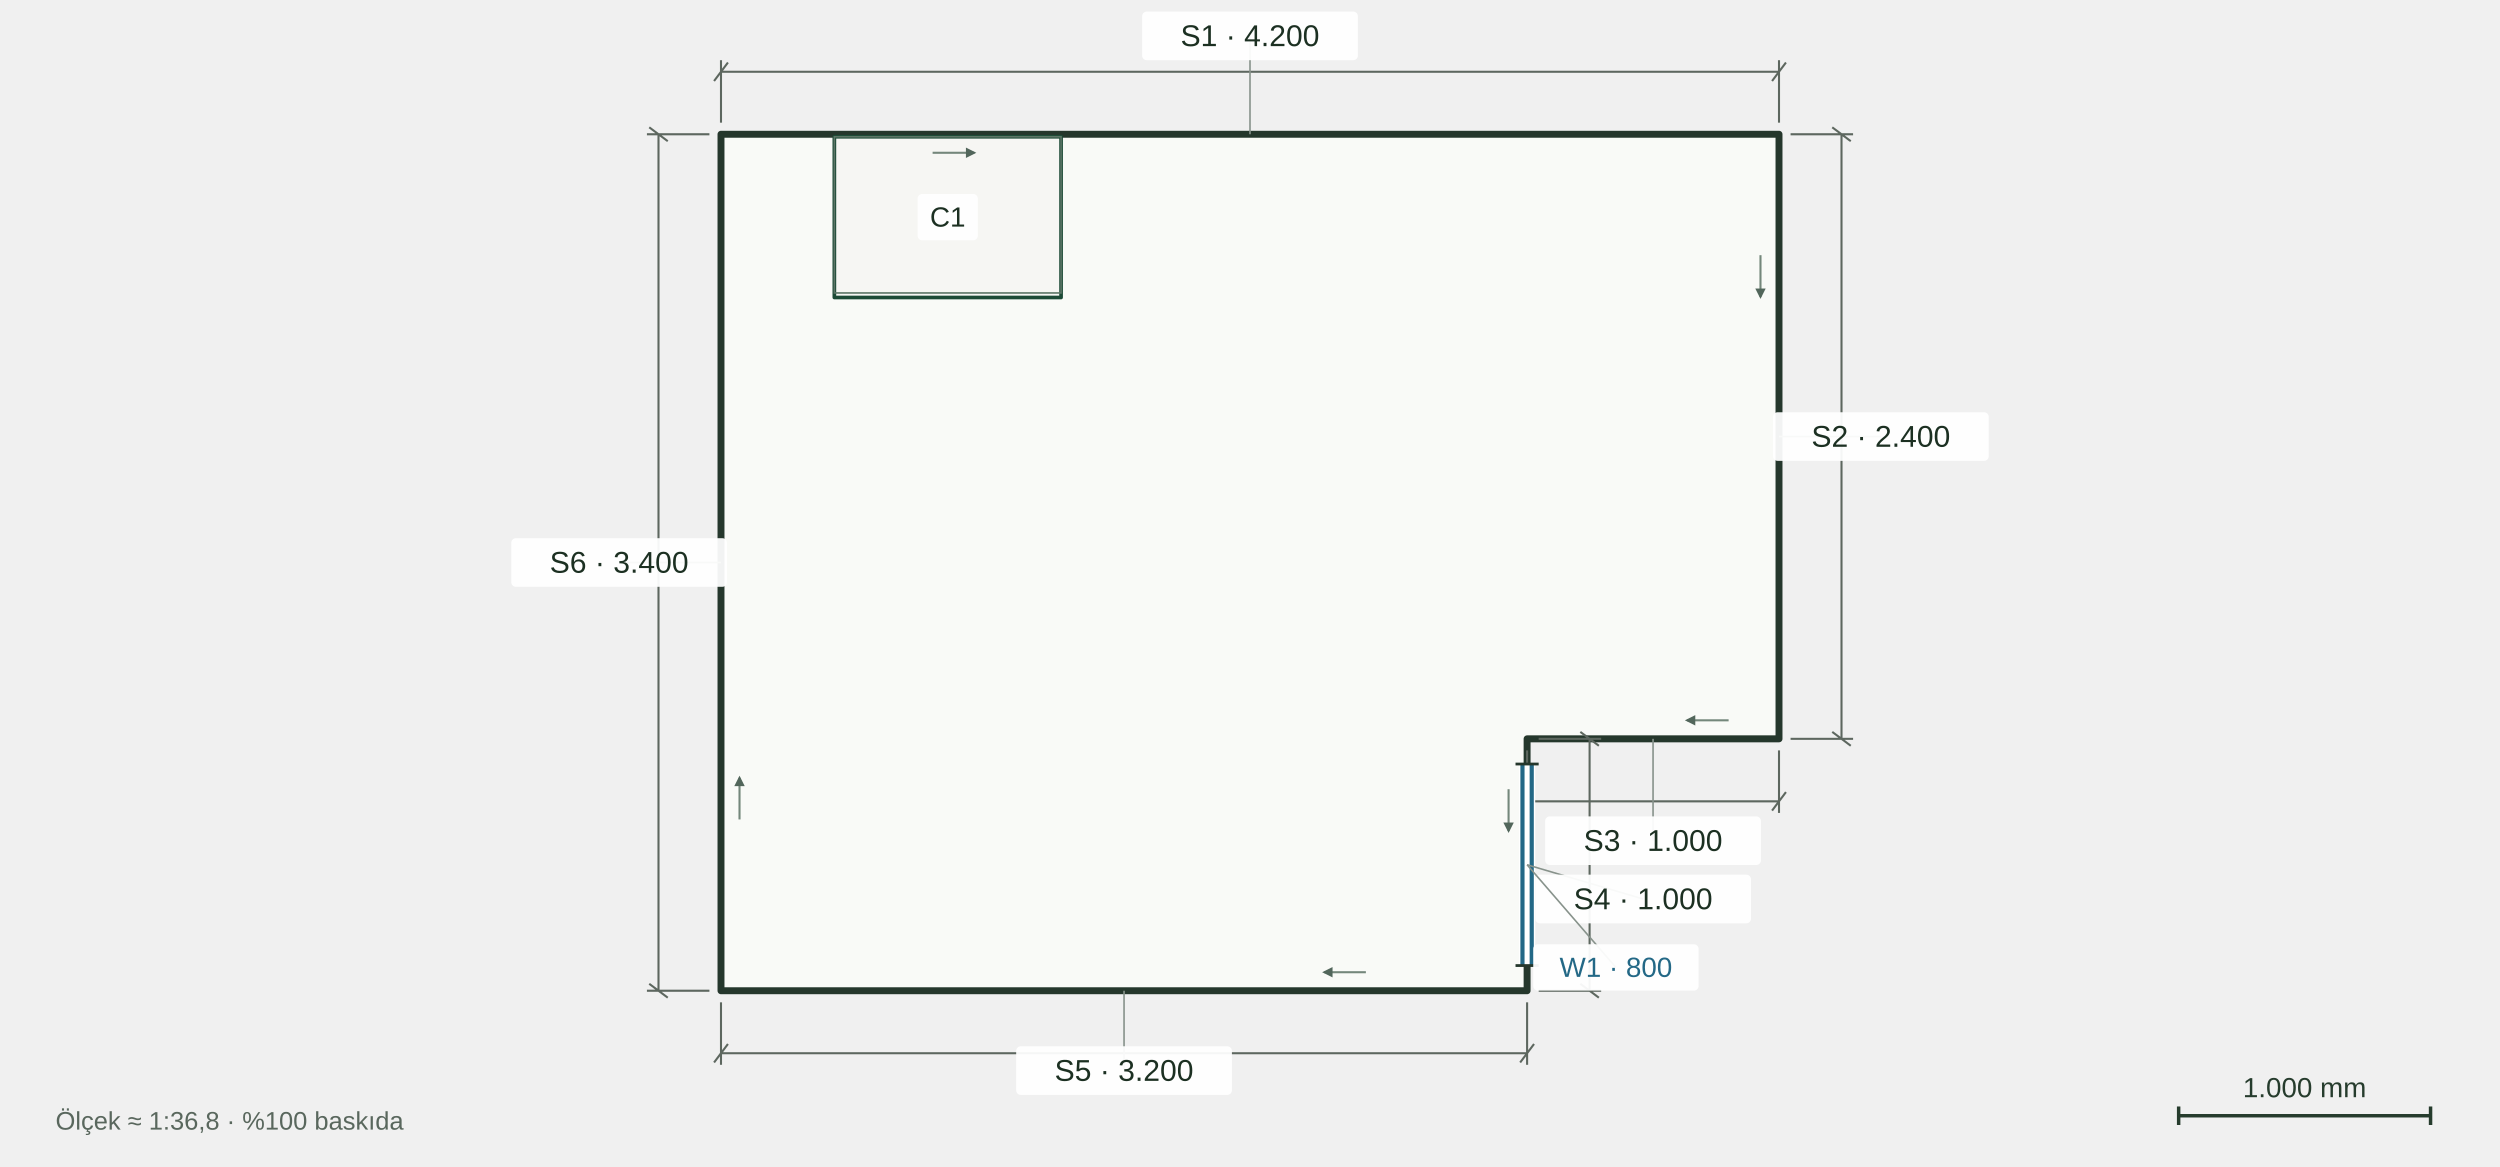
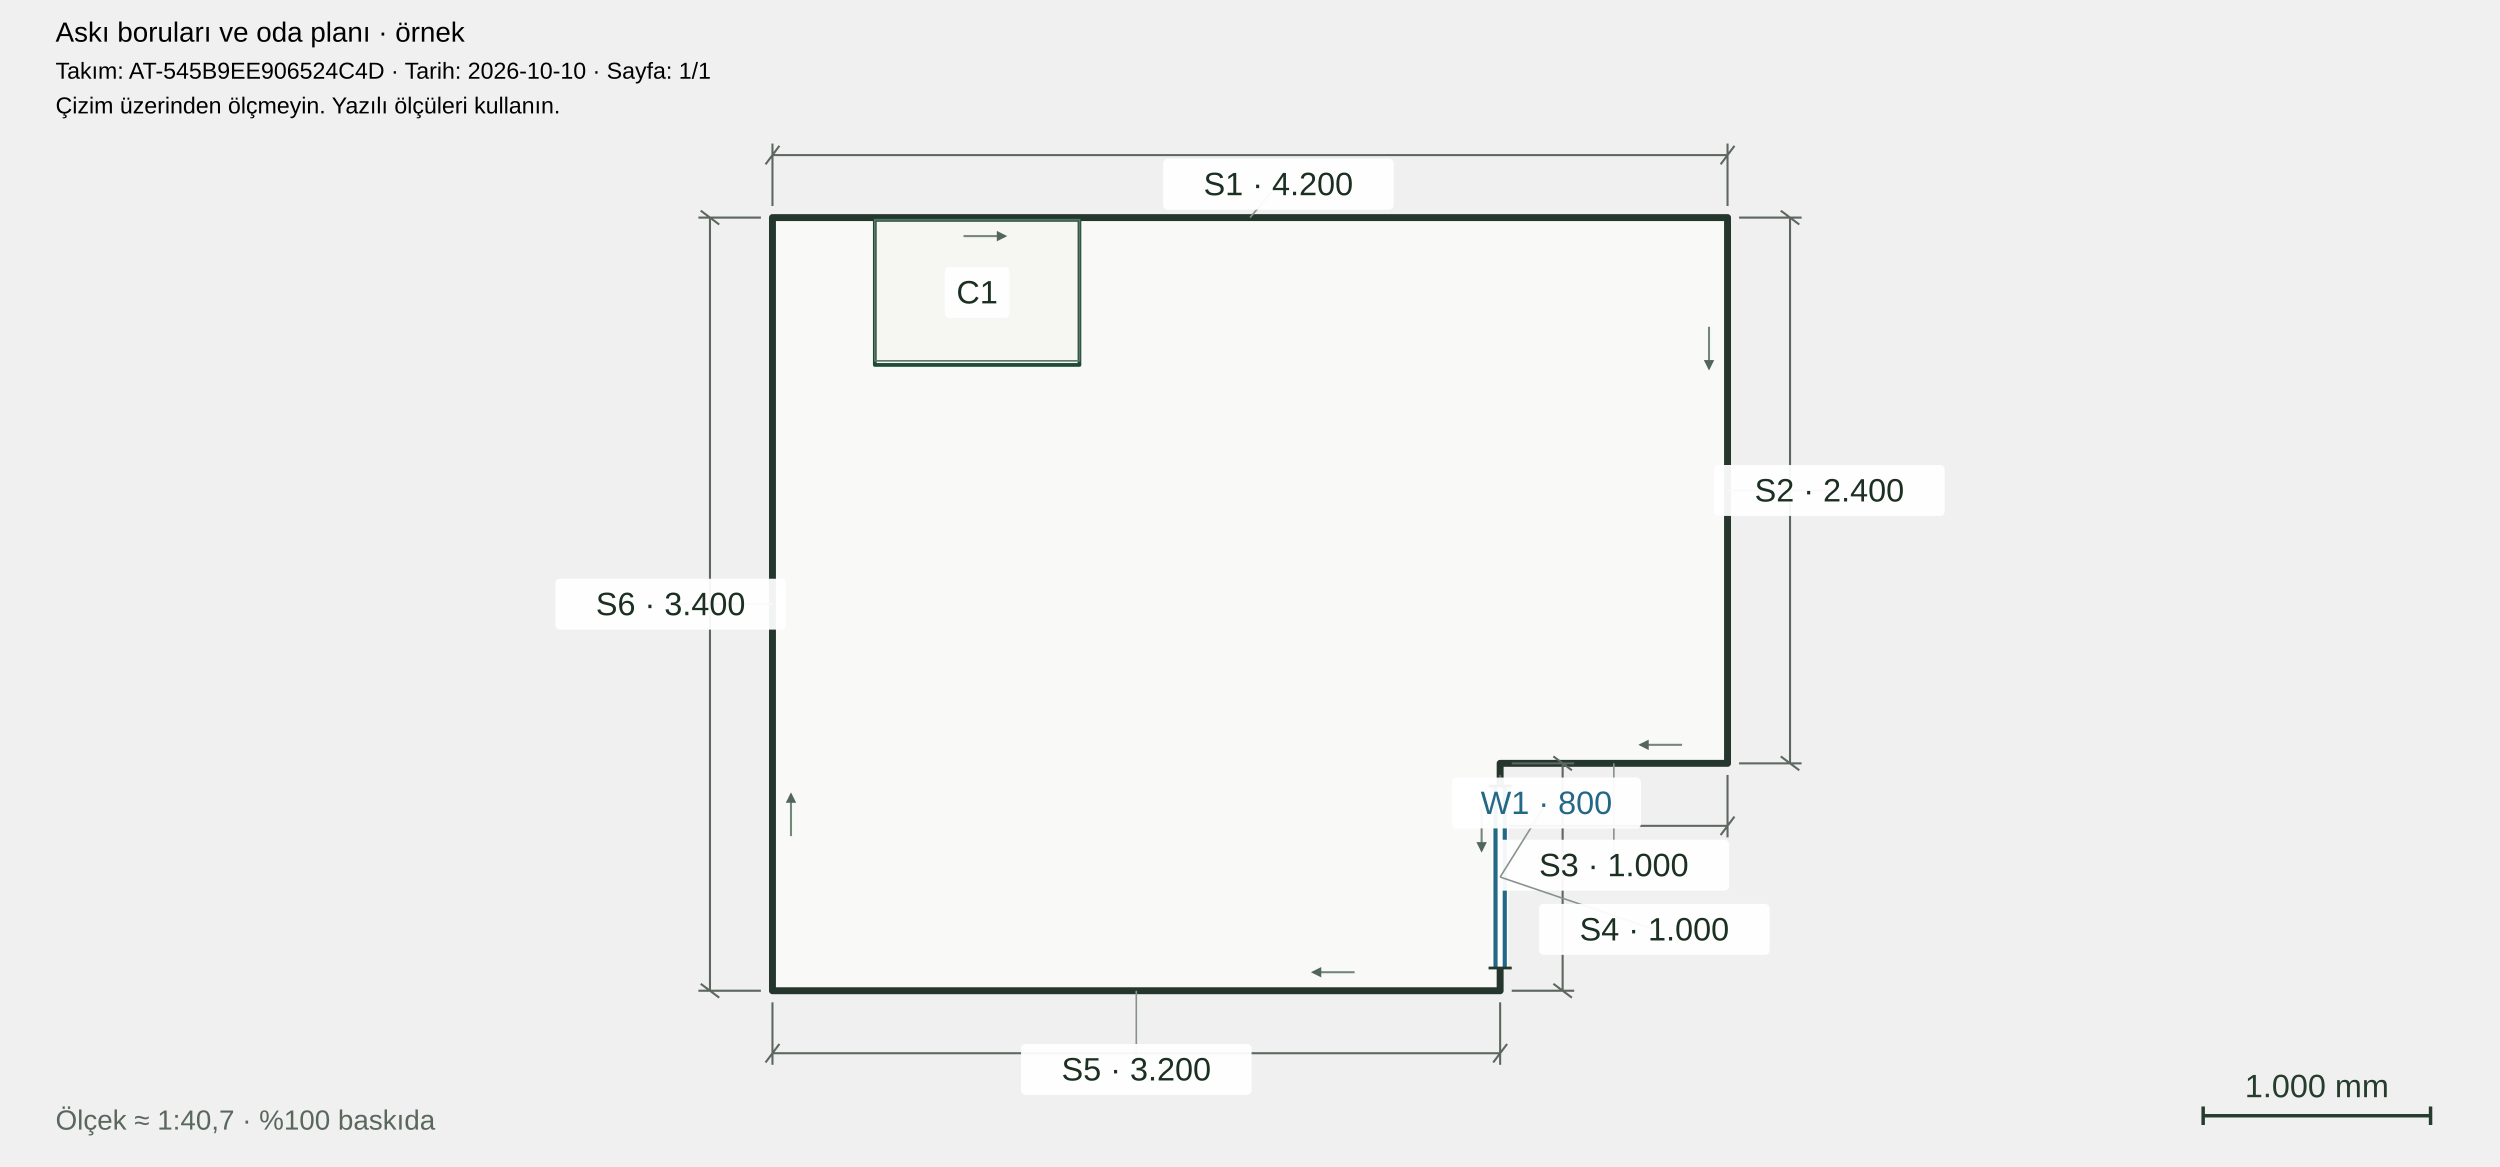
<svg xmlns="http://www.w3.org/2000/svg" width="270mm" height="126mm" viewBox="0 0 1080 504" data-i18n="off" lang="tr" role="img" aria-labelledby="room-plan-title">
  <defs>
    <marker id="room-plan-arrow" markerWidth="5" markerHeight="5" refX="4" refY="2.5" orient="auto">
      <path d="M0 0L5 2.5L0 5Z" fill="#52665b" />
    </marker>
  </defs>
-   <style>svg{font-family:Arial,Helvetica,sans-serif}.room-floor{fill:#f9faf7;stroke:#25372c;stroke-width:3;stroke-linejoin:round}.cabinet-physical{fill-opacity:.3;stroke:#1c4a36;stroke-width:1.6;stroke-linejoin:round}.cabinet-carcass{fill:none;stroke:#5c7566;stroke-width:.7}.elevated .cabinet-physical{stroke-dasharray:6 3;fill-opacity:.12}.wall-dimension{fill:none;stroke:#5d675f;stroke-width:.9}.wall-direction{stroke:#74877b}.opening-erase{stroke:#fff;stroke-width:7}.window-glass{stroke:#236886;stroke-width:1.8}.door-gap{stroke:#94653b;stroke-width:1.8;stroke-dasharray:4 3}.opening-jamb{stroke:#25372c;stroke-width:1.2;fill:none}.invalid .window-glass,.invalid .door-gap{stroke:#b22929}.label-leader{stroke:#87928b;stroke-width:.7;fill:none}.print-label rect{fill:#fff;fill-opacity:.94}.print-label text{fill:#1c3022}.opening-label text{fill:#236886}.invalid-label text{fill:#b22929}.scale-bar{fill:none;stroke:#263c2d;stroke-width:1.5}.scale-bar text{fill:#263c2d;stroke:none;font-size:12}.print-scale{font-size:11;fill:#59675d}</style>
-   <polygon class="room-floor" points="311.471,58 768.529,58 768.529,319.176 659.706,319.176 659.706,428 311.471,428" />
+   <style>svg{font-family:Arial,Helvetica,sans-serif}.room-floor{fill:#f9faf7;stroke:#25372c;stroke-width:3;stroke-linejoin:round}.cabinet-physical{fill-opacity:.3;stroke:#1c4a36;stroke-width:1.6;stroke-linejoin:round}.cabinet-carcass{fill:none;stroke:#5c7566;stroke-width:.7}.elevated .cabinet-physical{stroke-dasharray:6 3;fill-opacity:.12}.wall-dimension{fill:none;stroke:#5d675f;stroke-width:.9}.wall-direction{stroke:#74877b}.opening-erase{stroke:#fff;stroke-width:7}.window-glass{stroke:#236886;stroke-width:1.8}.door-gap{stroke:#94653b;stroke-width:1.8;stroke-dasharray:4 3}.opening-jamb{stroke:#25372c;stroke-width:1.2;fill:none}.invalid .window-glass,.invalid .door-gap{stroke:#b22929}.label-leader{stroke:#87928b;stroke-width:.7;fill:none}.print-label rect{fill:#fff;fill-opacity:.94}.print-label text{fill:#1c3022}.opening-label text{fill:#236886}.invalid-label text{fill:#b22929}.scale-bar{fill:none;stroke:#263c2d;stroke-width:1.5}.scale-bar text{fill:#263c2d;stroke:none;font-size:14}.print-scale{font-size:12;fill:#59675d}</style>
+   <polygon class="room-floor" points="333.706,94 746.294,94 746.294,329.765 648.059,329.765 648.059,428 333.706,428" />
  <g class="cabinet floor-cabinet" data-cabinet-id="cabinet-1">
-     <polygon class="cabinet-physical" points="360.441,59.088 458.382,59.088 458.382,128.518 360.441,128.518" fill="#eeeee9" />
-     <polygon class="cabinet-carcass" points="360.441,59.088 458.382,59.088 458.382,126.559 360.441,126.559" />
+     <polygon class="cabinet-physical" points="377.912,94.982 466.324,94.982 466.324,157.656 377.912,157.656" fill="#eeeee9" />
+     <polygon class="cabinet-carcass" points="377.912,94.982 466.324,94.982 466.324,155.888 377.912,155.888" />
  </g>
  <g class="wall-dimension" data-wall-index="0" data-length-mm="4200">
-     <path d="M311.471 53L311.471 26M768.529 53L768.529 26M311.471 31L768.529 31M308.471 35l6 -8M765.529 35l6 -8" />
-     <path class="wall-direction" d="M402.882 66l18 0" marker-end="url(#room-plan-arrow)" />
+     <path d="M333.706 89L333.706 62M746.294 89L746.294 62M333.706 67L746.294 67M330.706 71l6 -8M743.294 71l6 -8" />
+     <path class="wall-direction" d="M416.224 102l18 0" marker-end="url(#room-plan-arrow)" />
  </g>
  <g class="wall-dimension" data-wall-index="1" data-length-mm="2400">
-     <path d="M773.529 58L800.529 58M773.529 319.176L800.529 319.176M795.529 58L795.529 319.176M791.529 55l8 6M791.529 316.176l8 6" />
-     <path class="wall-direction" d="M760.529 110.235l0 18" marker-end="url(#room-plan-arrow)" />
+     <path d="M751.294 94L778.294 94M751.294 329.765L778.294 329.765M773.294 94L773.294 329.765M769.294 91l8 6M769.294 326.765l8 6" />
+     <path class="wall-direction" d="M738.294 141.153l0 18" marker-end="url(#room-plan-arrow)" />
  </g>
  <g class="wall-dimension" data-wall-index="2" data-length-mm="1000">
-     <path d="M768.529 324.176L768.529 351.176M659.706 324.176L659.706 351.176M768.529 346.176L659.706 346.176M771.529 342.176l-6 8M662.706 342.176l-6 8" />
-     <path class="wall-direction" d="M746.765 311.176l-18 0" marker-end="url(#room-plan-arrow)" />
+     <path d="M746.294 334.765L746.294 361.765M648.059 334.765L648.059 361.765M746.294 356.765L648.059 356.765M749.294 352.765l-6 8M651.059 352.765l-6 8" />
+     <path class="wall-direction" d="M726.647 321.765l-18 0" marker-end="url(#room-plan-arrow)" />
  </g>
  <g class="wall-dimension" data-wall-index="3" data-length-mm="1000">
-     <path d="M664.706 319.176L691.706 319.176M664.706 428L691.706 428M686.706 319.176L686.706 428M682.706 316.176l8 6M682.706 425l8 6" />
-     <path class="wall-direction" d="M651.706 340.941l0 18" marker-end="url(#room-plan-arrow)" />
+     <path d="M653.059 329.765L680.059 329.765M653.059 428L680.059 428M675.059 329.765L675.059 428M671.059 326.765l8 6M671.059 425l8 6" />
+     <path class="wall-direction" d="M640.059 349.412l0 18" marker-end="url(#room-plan-arrow)" />
  </g>
  <g class="wall-dimension" data-wall-index="4" data-length-mm="3200">
-     <path d="M659.706 433L659.706 460M311.471 433L311.471 460M659.706 455L311.471 455M662.706 451l-6 8M314.471 451l-6 8" />
-     <path class="wall-direction" d="M590.059 420l-18 0" marker-end="url(#room-plan-arrow)" />
+     <path d="M648.059 433L648.059 460M333.706 433L333.706 460M648.059 455L333.706 455M651.059 451l-6 8M336.706 451l-6 8" />
+     <path class="wall-direction" d="M585.188 420l-18 0" marker-end="url(#room-plan-arrow)" />
  </g>
  <g class="wall-dimension" data-wall-index="5" data-length-mm="3400">
-     <path d="M306.471 428L279.471 428M306.471 58L279.471 58M284.471 428L284.471 58M288.471 431l-8 -6M288.471 61l-8 -6" />
-     <path class="wall-direction" d="M319.471 354l0 -18" marker-end="url(#room-plan-arrow)" />
+     <path d="M328.706 428L301.706 428M328.706 94L301.706 94M306.706 428L306.706 94M310.706 431l-8 -6M310.706 97l-8 -6" />
+     <path class="wall-direction" d="M341.706 361.2l0 -18" marker-end="url(#room-plan-arrow)" />
  </g>
  <g class="opening window" data-opening-id="window-1" data-offset-mm="100" data-width-mm="800">
-     <line class="opening-erase" x1="659.706" y1="330.059" x2="659.706" y2="417.118" />
-     <line class="window-glass" x1="657.706" y1="330.059" x2="657.706" y2="417.118" />
-     <line class="window-glass" x1="661.706" y1="330.059" x2="661.706" y2="417.118" />
-     <path class="opening-jamb" d="M654.706 330.059L664.706 330.059M654.706 417.118L664.706 417.118" />
+     <line class="opening-erase" x1="648.059" y1="339.588" x2="648.059" y2="418.176" />
+     <line class="window-glass" x1="646.059" y1="339.588" x2="646.059" y2="418.176" />
+     <line class="window-glass" x1="650.059" y1="339.588" x2="650.059" y2="418.176" />
+     <path class="opening-jamb" d="M643.059 339.588L653.059 339.588M643.059 418.176L653.059 418.176" />
  </g>
  <g class="print-label cabinet-label">
-     <rect x="396.412" y="83.803" width="26" height="20" rx="2" />
-     <text x="409.412" y="97.883" font-size="12" text-anchor="middle">C1</text>
+     <rect x="408.158" y="115.319" width="27.92" height="22" rx="2" />
+     <text x="422.118" y="131.079" font-size="14" text-anchor="middle">C1</text>
  </g>
-   <path class="label-leader" d="M540 58L540 15.5" />
+   <path class="label-leader" d="M540 94L552.246 79.564" />
  <g class="print-label wall-label">
-     <rect x="493.4" y="5" width="93.2" height="21" rx="2" />
-     <text x="540" y="19.92" font-size="13" text-anchor="middle">S1 · 4.200</text>
+     <rect x="502.446" y="68.564" width="99.6" height="22" rx="2" />
+     <text x="552.246" y="84.324" font-size="14" text-anchor="middle">S1 · 4.200</text>
  </g>
-   <path class="label-leader" d="M768.529 188.588L812.529 188.588" />
+   <path class="label-leader" d="M746.294 211.882L790.294 211.882" />
  <g class="print-label wall-label">
-     <rect x="765.929" y="178.088" width="93.2" height="21" rx="2" />
-     <text x="812.529" y="193.008" font-size="13" text-anchor="middle">S2 · 2.400</text>
+     <rect x="740.494" y="200.882" width="99.6" height="22" rx="2" />
+     <text x="790.294" y="216.642" font-size="14" text-anchor="middle">S2 · 2.400</text>
  </g>
-   <path class="label-leader" d="M714.118 319.176L714.118 363.176" />
+   <path class="label-leader" d="M697.177 329.765L697.177 373.765" />
  <g class="print-label wall-label">
-     <rect x="667.518" y="352.676" width="93.2" height="21" rx="2" />
-     <text x="714.118" y="367.596" font-size="13" text-anchor="middle">S3 · 1.000</text>
+     <rect x="647.376" y="362.765" width="99.6" height="22" rx="2" />
+     <text x="697.177" y="378.525" font-size="14" text-anchor="middle">S3 · 1.000</text>
  </g>
-   <path class="label-leader" d="M659.706 373.588L709.829 388.37" />
+   <path class="label-leader" d="M648.059 378.882L714.686 401.51" />
  <g class="print-label wall-label">
-     <rect x="663.229" y="377.87" width="93.2" height="21" rx="2" />
-     <text x="709.829" y="392.79" font-size="13" text-anchor="middle">S4 · 1.000</text>
+     <rect x="664.886" y="390.51" width="99.6" height="22" rx="2" />
+     <text x="714.686" y="406.27" font-size="14" text-anchor="middle">S4 · 1.000</text>
  </g>
-   <path class="label-leader" d="M485.588 428L485.588 462.5" />
+   <path class="label-leader" d="M490.882 428L490.882 462" />
  <g class="print-label wall-label">
-     <rect x="438.988" y="452" width="93.2" height="21" rx="2" />
-     <text x="485.588" y="466.92" font-size="13" text-anchor="middle">S5 · 3.200</text>
+     <rect x="441.082" y="451" width="99.6" height="22" rx="2" />
+     <text x="490.882" y="466.76" font-size="14" text-anchor="middle">S5 · 3.200</text>
  </g>
-   <path class="label-leader" d="M311.471 243L267.471 243" />
+   <path class="label-leader" d="M333.706 261L289.706 261" />
  <g class="print-label wall-label">
-     <rect x="220.871" y="232.5" width="93.2" height="21" rx="2" />
-     <text x="267.471" y="247.42" font-size="13" text-anchor="middle">S6 · 3.400</text>
+     <rect x="239.906" y="250" width="99.6" height="22" rx="2" />
+     <text x="289.706" y="265.76" font-size="14" text-anchor="middle">S6 · 3.400</text>
  </g>
-   <path class="label-leader" d="M659.706 373.588L698.075 417.935" />
+   <path class="label-leader" d="M648.059 378.882L668.059 346.882" />
  <g class="print-label opening-label">
-     <rect x="662.355" y="407.935" width="71.44" height="20" rx="2" />
-     <text x="698.075" y="422.014" font-size="12" text-anchor="middle">W1 · 800</text>
+     <rect x="627.219" y="335.882" width="81.68" height="22" rx="2" />
+     <text x="668.059" y="351.642" font-size="14" text-anchor="middle">W1 · 800</text>
  </g>
-   <text class="print-scale" x="24" y="488">Ölçek ≈ 1:36,8 · %100 baskıda</text>
+   <g class="document-identity">
+     <text x="24" y="18" font-size="12">Askı boruları ve oda planı · örnek</text>
+     <text x="24" y="34" font-size="10">Takım: AT-545B9EE906524C4D · Tarih: 2026-10-10 · Sayfa: 1/1</text>
+     <text x="24" y="49" font-size="10">Çizim üzerinden ölçmeyin. Yazılı ölçüleri kullanın.</text>
+   </g>
+   <text class="print-scale" x="24" y="488">Ölçek ≈ 1:40,7 · %100 baskıda</text>
  <g class="scale-bar" data-length-mm="1000">
-     <path d="M941.177 478V486M941.177 482h108.823M1050 478V486" />
-     <text x="995.588" y="474" text-anchor="middle">1.000 mm</text>
+     <path d="M951.765 478V486M951.765 482h98.235M1050 478V486" />
+     <text x="1000.882" y="474" text-anchor="middle">1.000 mm</text>
  </g>
</svg>
